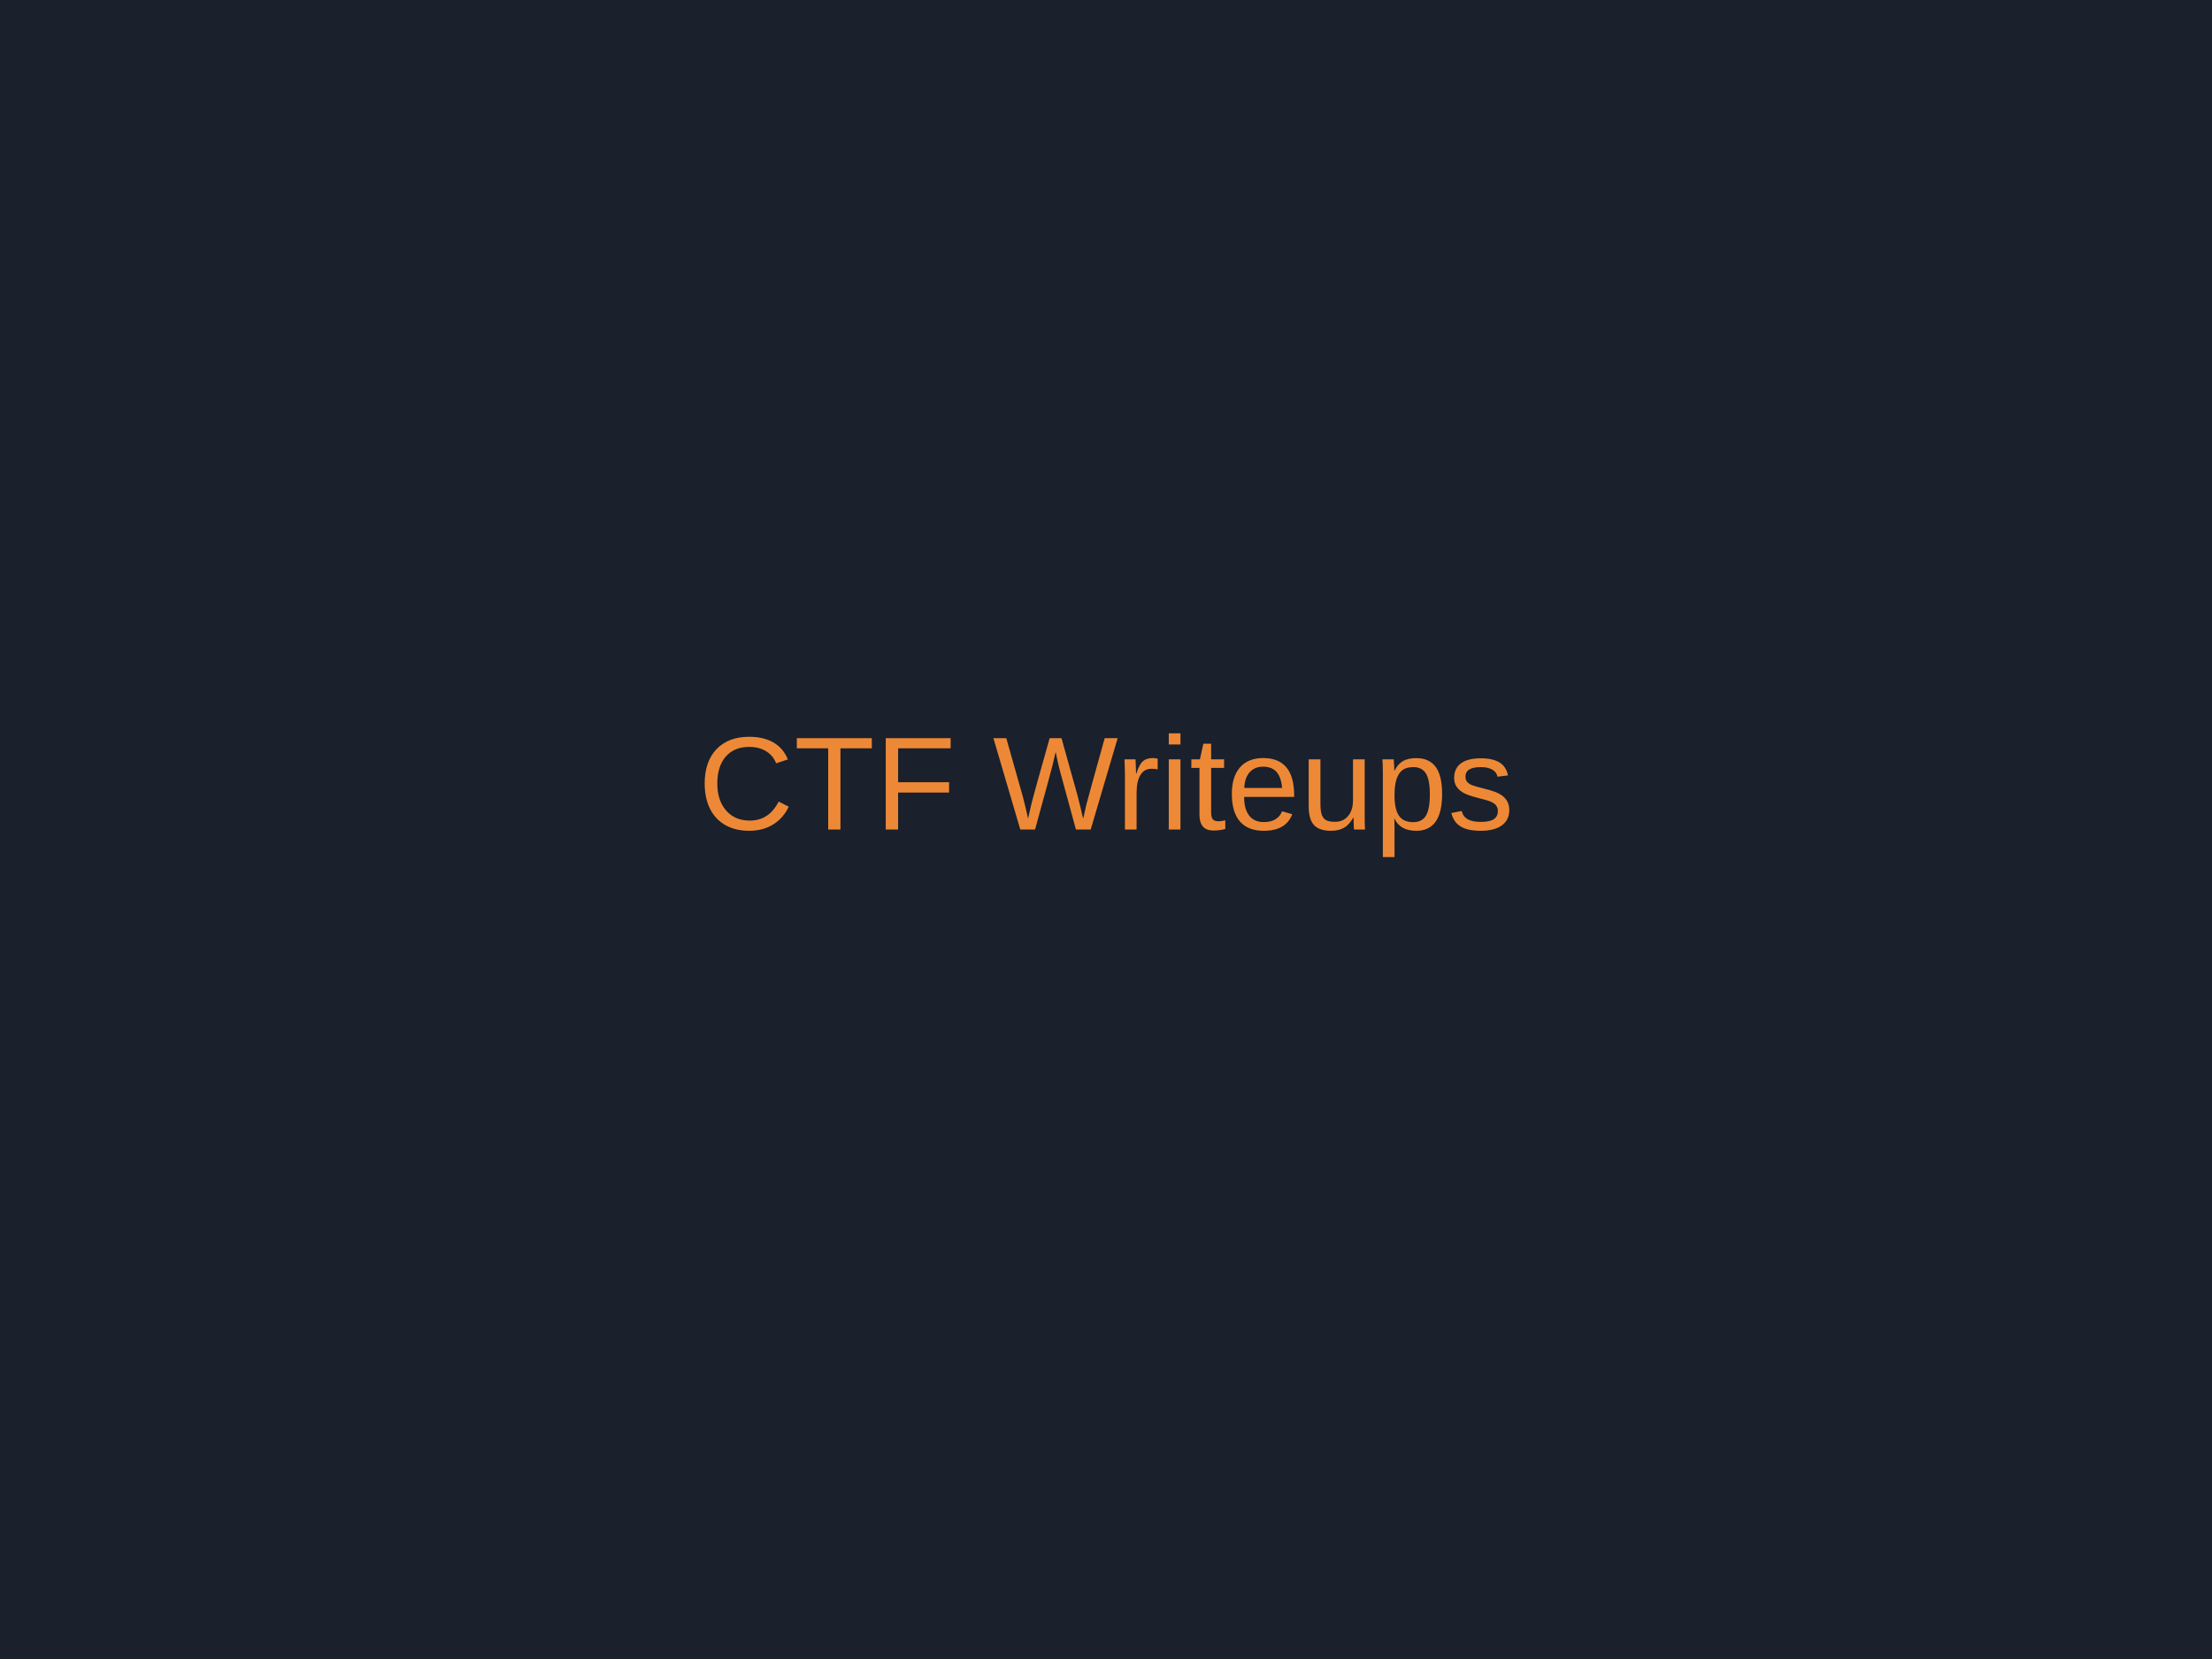
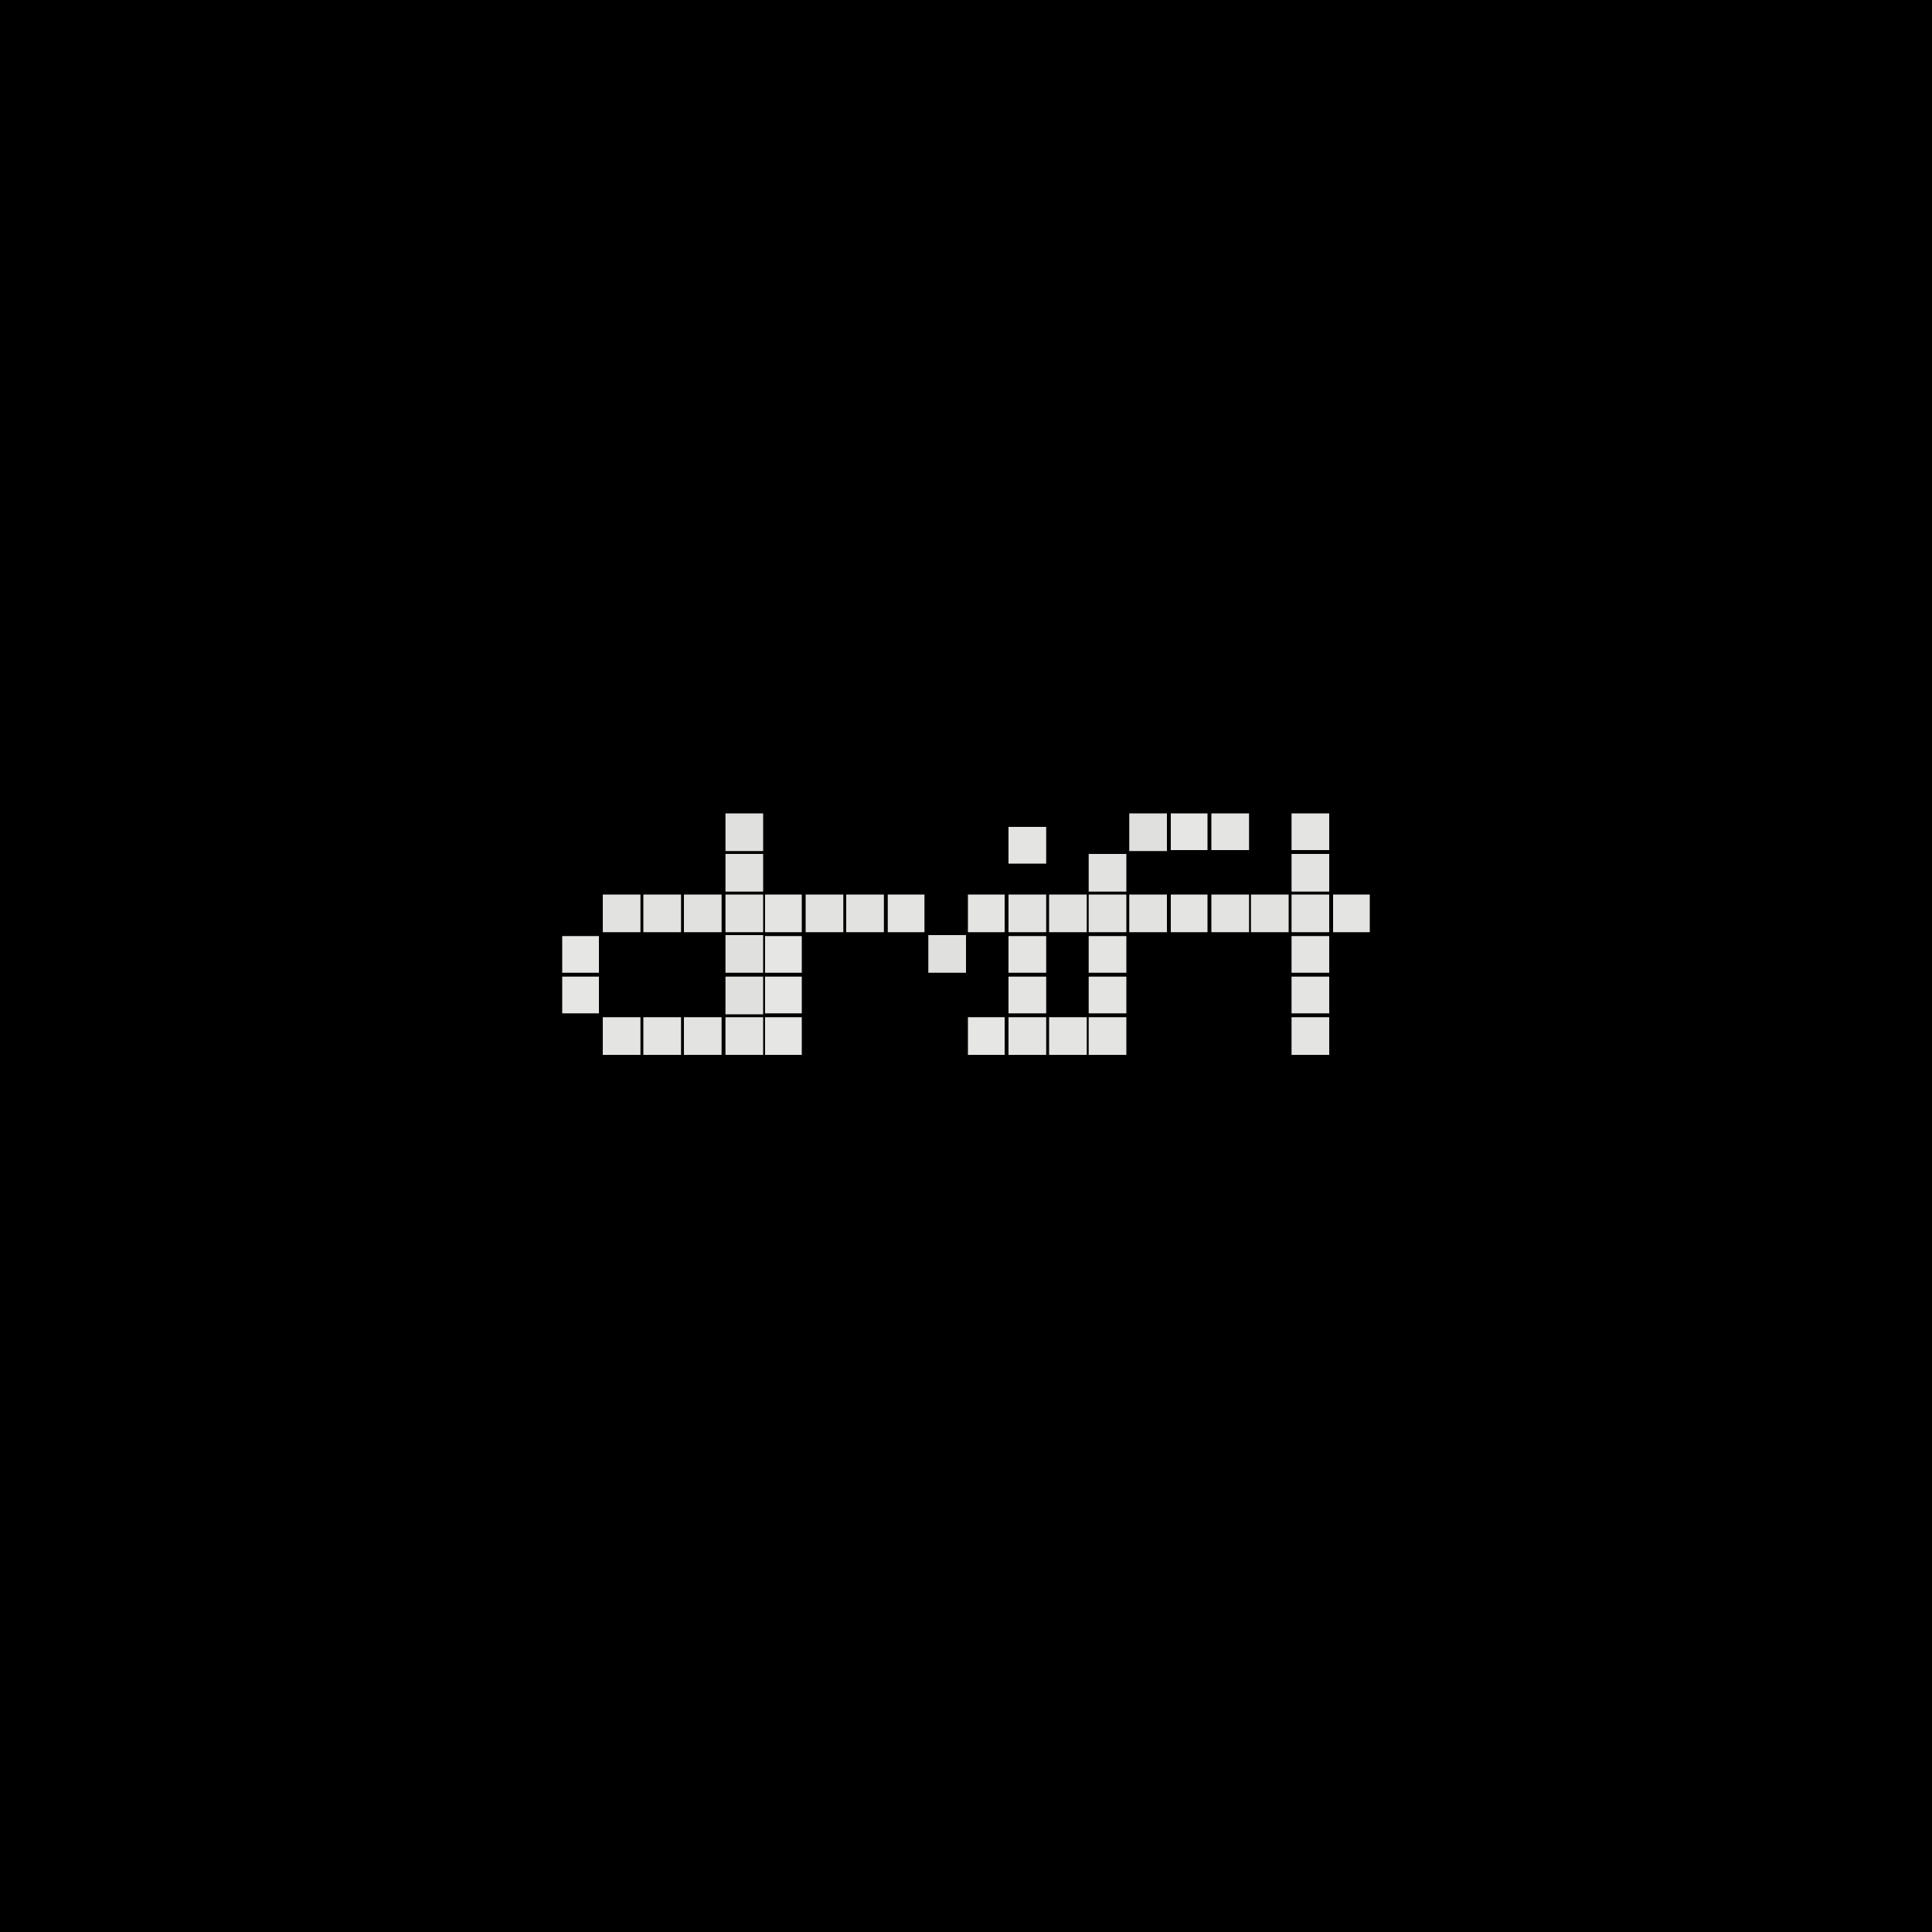
- <svg xmlns="http://www.w3.org/2000/svg" width="400" height="300">
-   <rect width="400" height="300" fill="#1a202c" />
-   <text x="200" y="150" font-family="Arial" font-size="24" fill="#ed8936" text-anchor="middle">CTF Writeups</text>
+ <svg xmlns="http://www.w3.org/2000/svg" version="1.1" width="2000" height="2000">
+   <path d="M0 0 C660 0 1320 0 2000 0 C2000 660 2000 1320 2000 2000 C1340 2000 680 2000 0 2000 C0 1340 0 680 0 0 Z " fill="#000000" transform="translate(0,0)" />
+   <path d="M0 0 C12.87 0 25.74 0 39 0 C39 12.87 39 25.74 39 39 C26.13 39 13.26 39 0 39 C0 26.13 0 13.26 0 0 Z " fill="#E4E4E2" transform="translate(1337,1053)" />
+   <path d="M0 0 C12.87 0 25.74 0 39 0 C39 12.87 39 25.74 39 39 C26.13 39 13.26 39 0 39 C0 26.13 0 13.26 0 0 Z " fill="#E4E4E2" transform="translate(1127,1053)" />
+   <path d="M0 0 C12.87 0 25.74 0 39 0 C39 12.87 39 25.74 39 39 C26.13 39 13.26 39 0 39 C0 26.13 0 13.26 0 0 Z " fill="#E4E4E2" transform="translate(1086,1053)" />
+   <path d="M0 0 C12.87 0 25.74 0 39 0 C39 12.87 39 25.74 39 39 C26.13 39 13.26 39 0 39 C0 26.13 0 13.26 0 0 Z " fill="#E4E4E2" transform="translate(1044,1053)" />
+   <path d="M0 0 C12.87 0 25.74 0 39 0 C39 12.87 39 25.74 39 39 C26.13 39 13.26 39 0 39 C0 26.13 0 13.26 0 0 Z " fill="#E3E3E1" transform="translate(751,1053)" />
+   <path d="M0 0 C12.87 0 25.74 0 39 0 C39 12.87 39 25.74 39 39 C26.13 39 13.26 39 0 39 C0 26.13 0 13.26 0 0 Z " fill="#E3E3E1" transform="translate(708,1053)" />
+   <path d="M0 0 C12.87 0 25.74 0 39 0 C39 12.87 39 25.74 39 39 C26.13 39 13.26 39 0 39 C0 26.13 0 13.26 0 0 Z " fill="#E4E4E2" transform="translate(666,1053)" />
+   <path d="M0 0 C12.87 0 25.74 0 39 0 C39 12.87 39 25.74 39 39 C26.13 39 13.26 39 0 39 C0 26.13 0 13.26 0 0 Z " fill="#E4E4E2" transform="translate(624,1053)" />
+   <path d="M0 0 C12.87 0 25.74 0 39 0 C39 12.87 39 25.74 39 39 C26.13 39 13.26 39 0 39 C0 26.13 0 13.26 0 0 Z " fill="#E0E0DE" transform="translate(751,1011)" />
+   <path d="M0 0 C12.87 0 25.74 0 39 0 C39 12.87 39 25.74 39 39 C26.13 39 13.26 39 0 39 C0 26.13 0 13.26 0 0 Z " fill="#E0E0DE" transform="translate(961,968)" />
+   <path d="M0 0 C12.87 0 25.74 0 39 0 C39 12.87 39 25.74 39 39 C26.13 39 13.26 39 0 39 C0 26.13 0 13.26 0 0 Z " fill="#E0E0DE" transform="translate(751,968)" />
+   <path d="M0 0 C12.87 0 25.74 0 39 0 C39 12.87 39 25.74 39 39 C26.13 39 13.26 39 0 39 C0 26.13 0 13.26 0 0 Z " fill="#E3E3E1" transform="translate(1337,926)" />
+   <path d="M0 0 C12.87 0 25.74 0 39 0 C39 12.87 39 25.74 39 39 C26.13 39 13.26 39 0 39 C0 26.13 0 13.26 0 0 Z " fill="#E2E2E0" transform="translate(1295,926)" />
+   <path d="M0 0 C12.87 0 25.74 0 39 0 C39 12.87 39 25.74 39 39 C26.13 39 13.26 39 0 39 C0 26.13 0 13.26 0 0 Z " fill="#E3E3E1" transform="translate(1254,926)" />
+   <path d="M0 0 C12.87 0 25.74 0 39 0 C39 12.87 39 25.74 39 39 C26.13 39 13.26 39 0 39 C0 26.13 0 13.26 0 0 Z " fill="#E2E2E0" transform="translate(1169,926)" />
+   <path d="M0 0 C12.87 0 25.74 0 39 0 C39 12.87 39 25.74 39 39 C26.13 39 13.26 39 0 39 C0 26.13 0 13.26 0 0 Z " fill="#E2E2E0" transform="translate(1127,926)" />
+   <path d="M0 0 C12.87 0 25.74 0 39 0 C39 12.87 39 25.74 39 39 C26.13 39 13.26 39 0 39 C0 26.13 0 13.26 0 0 Z " fill="#E2E2E0" transform="translate(1086,926)" />
+   <path d="M0 0 C12.87 0 25.74 0 39 0 C39 12.87 39 25.74 39 39 C26.13 39 13.26 39 0 39 C0 26.13 0 13.26 0 0 Z " fill="#E3E3E1" transform="translate(1044,926)" />
+   <path d="M0 0 C12.87 0 25.74 0 39 0 C39 12.87 39 25.74 39 39 C26.13 39 13.26 39 0 39 C0 26.13 0 13.26 0 0 Z " fill="#E2E2E0" transform="translate(876,926)" />
+   <path d="M0 0 C12.87 0 25.74 0 39 0 C39 12.87 39 25.74 39 39 C26.13 39 13.26 39 0 39 C0 26.13 0 13.26 0 0 Z " fill="#E2E2E0" transform="translate(834,926)" />
+   <path d="M0 0 C12.87 0 25.74 0 39 0 C39 12.87 39 25.74 39 39 C26.13 39 13.26 39 0 39 C0 26.13 0 13.26 0 0 Z " fill="#E1E1DF" transform="translate(751,926)" />
+   <path d="M0 0 C12.87 0 25.74 0 39 0 C39 12.87 39 25.74 39 39 C26.13 39 13.26 39 0 39 C0 26.13 0 13.26 0 0 Z " fill="#E1E1DF" transform="translate(708,926)" />
+   <path d="M0 0 C12.87 0 25.74 0 39 0 C39 12.87 39 25.74 39 39 C26.13 39 13.26 39 0 39 C0 26.13 0 13.26 0 0 Z " fill="#E2E2E0" transform="translate(666,926)" />
+   <path d="M0 0 C12.87 0 25.74 0 39 0 C39 12.87 39 25.74 39 39 C26.13 39 13.26 39 0 39 C0 26.13 0 13.26 0 0 Z " fill="#E2E2E0" transform="translate(624,926)" />
+   <path d="M0 0 C12.87 0 25.74 0 39 0 C39 12.87 39 25.74 39 39 C26.13 39 13.26 39 0 39 C0 26.13 0 13.26 0 0 Z " fill="#E3E3E1" transform="translate(1337,884)" />
+   <path d="M0 0 C12.87 0 25.74 0 39 0 C39 12.87 39 25.74 39 39 C26.13 39 13.26 39 0 39 C0 26.13 0 13.26 0 0 Z " fill="#E2E2E0" transform="translate(1127,884)" />
+   <path d="M0 0 C12.87 0 25.74 0 39 0 C39 12.87 39 25.74 39 39 C26.13 39 13.26 39 0 39 C0 26.13 0 13.26 0 0 Z " fill="#E1E1DF" transform="translate(751,884)" />
+   <path d="M0 0 C12.87 0 25.74 0 39 0 C39 12.87 39 25.74 39 39 C26.13 39 13.26 39 0 39 C0 26.13 0 13.26 0 0 Z " fill="#E0E0DE" transform="translate(1169,842)" />
+   <path d="M0 0 C12.87 0 25.74 0 39 0 C39 12.87 39 25.74 39 39 C26.13 39 13.26 39 0 39 C0 26.13 0 13.26 0 0 Z " fill="#E0E0DE" transform="translate(751,842)" />
+   <path d="M0 0 C12.54 0 25.08 0 38 0 C38 12.87 38 25.74 38 39 C25.46 39 12.92 39 0 39 C0 26.13 0 13.26 0 0 Z " fill="#E6E6E4" transform="translate(1002,1053)" />
+   <path d="M0 0 C12.54 0 25.08 0 38 0 C38 12.87 38 25.74 38 39 C25.46 39 12.92 39 0 39 C0 26.13 0 13.26 0 0 Z " fill="#E6E6E4" transform="translate(792,1053)" />
+   <path d="M0 0 C12.87 0 25.74 0 39 0 C39 12.54 39 25.08 39 38 C26.13 38 13.26 38 0 38 C0 25.46 0 12.92 0 0 Z " fill="#E4E4E2" transform="translate(1337,1011)" />
+   <path d="M0 0 C12.87 0 25.74 0 39 0 C39 12.54 39 25.08 39 38 C26.13 38 13.26 38 0 38 C0 25.46 0 12.92 0 0 Z " fill="#E4E4E2" transform="translate(1127,1011)" />
+   <path d="M0 0 C12.87 0 25.74 0 39 0 C39 12.54 39 25.08 39 38 C26.13 38 13.26 38 0 38 C0 25.46 0 12.92 0 0 Z " fill="#E4E4E2" transform="translate(1044,1011)" />
+   <path d="M0 0 C12.87 0 25.74 0 39 0 C39 12.54 39 25.08 39 38 C26.13 38 13.26 38 0 38 C0 25.46 0 12.92 0 0 Z " fill="#E4E4E2" transform="translate(1337,969)" />
+   <path d="M0 0 C12.87 0 25.74 0 39 0 C39 12.54 39 25.08 39 38 C26.13 38 13.26 38 0 38 C0 25.46 0 12.92 0 0 Z " fill="#E4E4E2" transform="translate(1127,969)" />
+   <path d="M0 0 C12.87 0 25.74 0 39 0 C39 12.54 39 25.08 39 38 C26.13 38 13.26 38 0 38 C0 25.46 0 12.92 0 0 Z " fill="#E4E4E2" transform="translate(1044,969)" />
+   <path d="M0 0 C12.54 0 25.08 0 38 0 C38 12.87 38 25.74 38 39 C25.46 39 12.92 39 0 39 C0 26.13 0 13.26 0 0 Z " fill="#E4E4E2" transform="translate(1380,926)" />
+   <path d="M0 0 C12.54 0 25.08 0 38 0 C38 12.87 38 25.74 38 39 C25.46 39 12.92 39 0 39 C0 26.13 0 13.26 0 0 Z " fill="#E4E4E2" transform="translate(1212,926)" />
+   <path d="M0 0 C12.54 0 25.08 0 38 0 C38 12.87 38 25.74 38 39 C25.46 39 12.92 39 0 39 C0 26.13 0 13.26 0 0 Z " fill="#E4E4E2" transform="translate(1002,926)" />
+   <path d="M0 0 C12.54 0 25.08 0 38 0 C38 12.87 38 25.74 38 39 C25.46 39 12.92 39 0 39 C0 26.13 0 13.26 0 0 Z " fill="#E4E4E2" transform="translate(919,926)" />
+   <path d="M0 0 C12.54 0 25.08 0 38 0 C38 12.87 38 25.74 38 39 C25.46 39 12.92 39 0 39 C0 26.13 0 13.26 0 0 Z " fill="#E4E4E2" transform="translate(792,926)" />
+   <path d="M0 0 C12.87 0 25.74 0 39 0 C39 12.54 39 25.08 39 38 C26.13 38 13.26 38 0 38 C0 25.46 0 12.92 0 0 Z " fill="#E4E4E2" transform="translate(1044,856)" />
+   <path d="M0 0 C12.87 0 25.74 0 39 0 C39 12.54 39 25.08 39 38 C26.13 38 13.26 38 0 38 C0 25.46 0 12.92 0 0 Z " fill="#E4E4E2" transform="translate(1337,842)" />
+   <path d="M0 0 C12.87 0 25.74 0 39 0 C39 12.54 39 25.08 39 38 C26.13 38 13.26 38 0 38 C0 25.46 0 12.92 0 0 Z " fill="#E4E4E2" transform="translate(1254,842)" />
+   <path d="M0 0 C12.54 0 25.08 0 38 0 C38 12.54 38 25.08 38 38 C25.46 38 12.92 38 0 38 C0 25.46 0 12.92 0 0 Z " fill="#E6E6E4" transform="translate(792,1011)" />
+   <path d="M0 0 C12.54 0 25.08 0 38 0 C38 12.54 38 25.08 38 38 C25.46 38 12.92 38 0 38 C0 25.46 0 12.92 0 0 Z " fill="#E6E6E4" transform="translate(582,1011)" />
+   <path d="M0 0 C12.54 0 25.08 0 38 0 C38 12.54 38 25.08 38 38 C25.46 38 12.92 38 0 38 C0 25.46 0 12.92 0 0 Z " fill="#E6E6E4" transform="translate(792,969)" />
+   <path d="M0 0 C12.54 0 25.08 0 38 0 C38 12.54 38 25.08 38 38 C25.46 38 12.92 38 0 38 C0 25.46 0 12.92 0 0 Z " fill="#E6E6E4" transform="translate(582,969)" />
+   <path d="M0 0 C12.54 0 25.08 0 38 0 C38 12.54 38 25.08 38 38 C25.46 38 12.92 38 0 38 C0 25.46 0 12.92 0 0 Z " fill="#E6E6E4" transform="translate(1212,842)" />
</svg>
